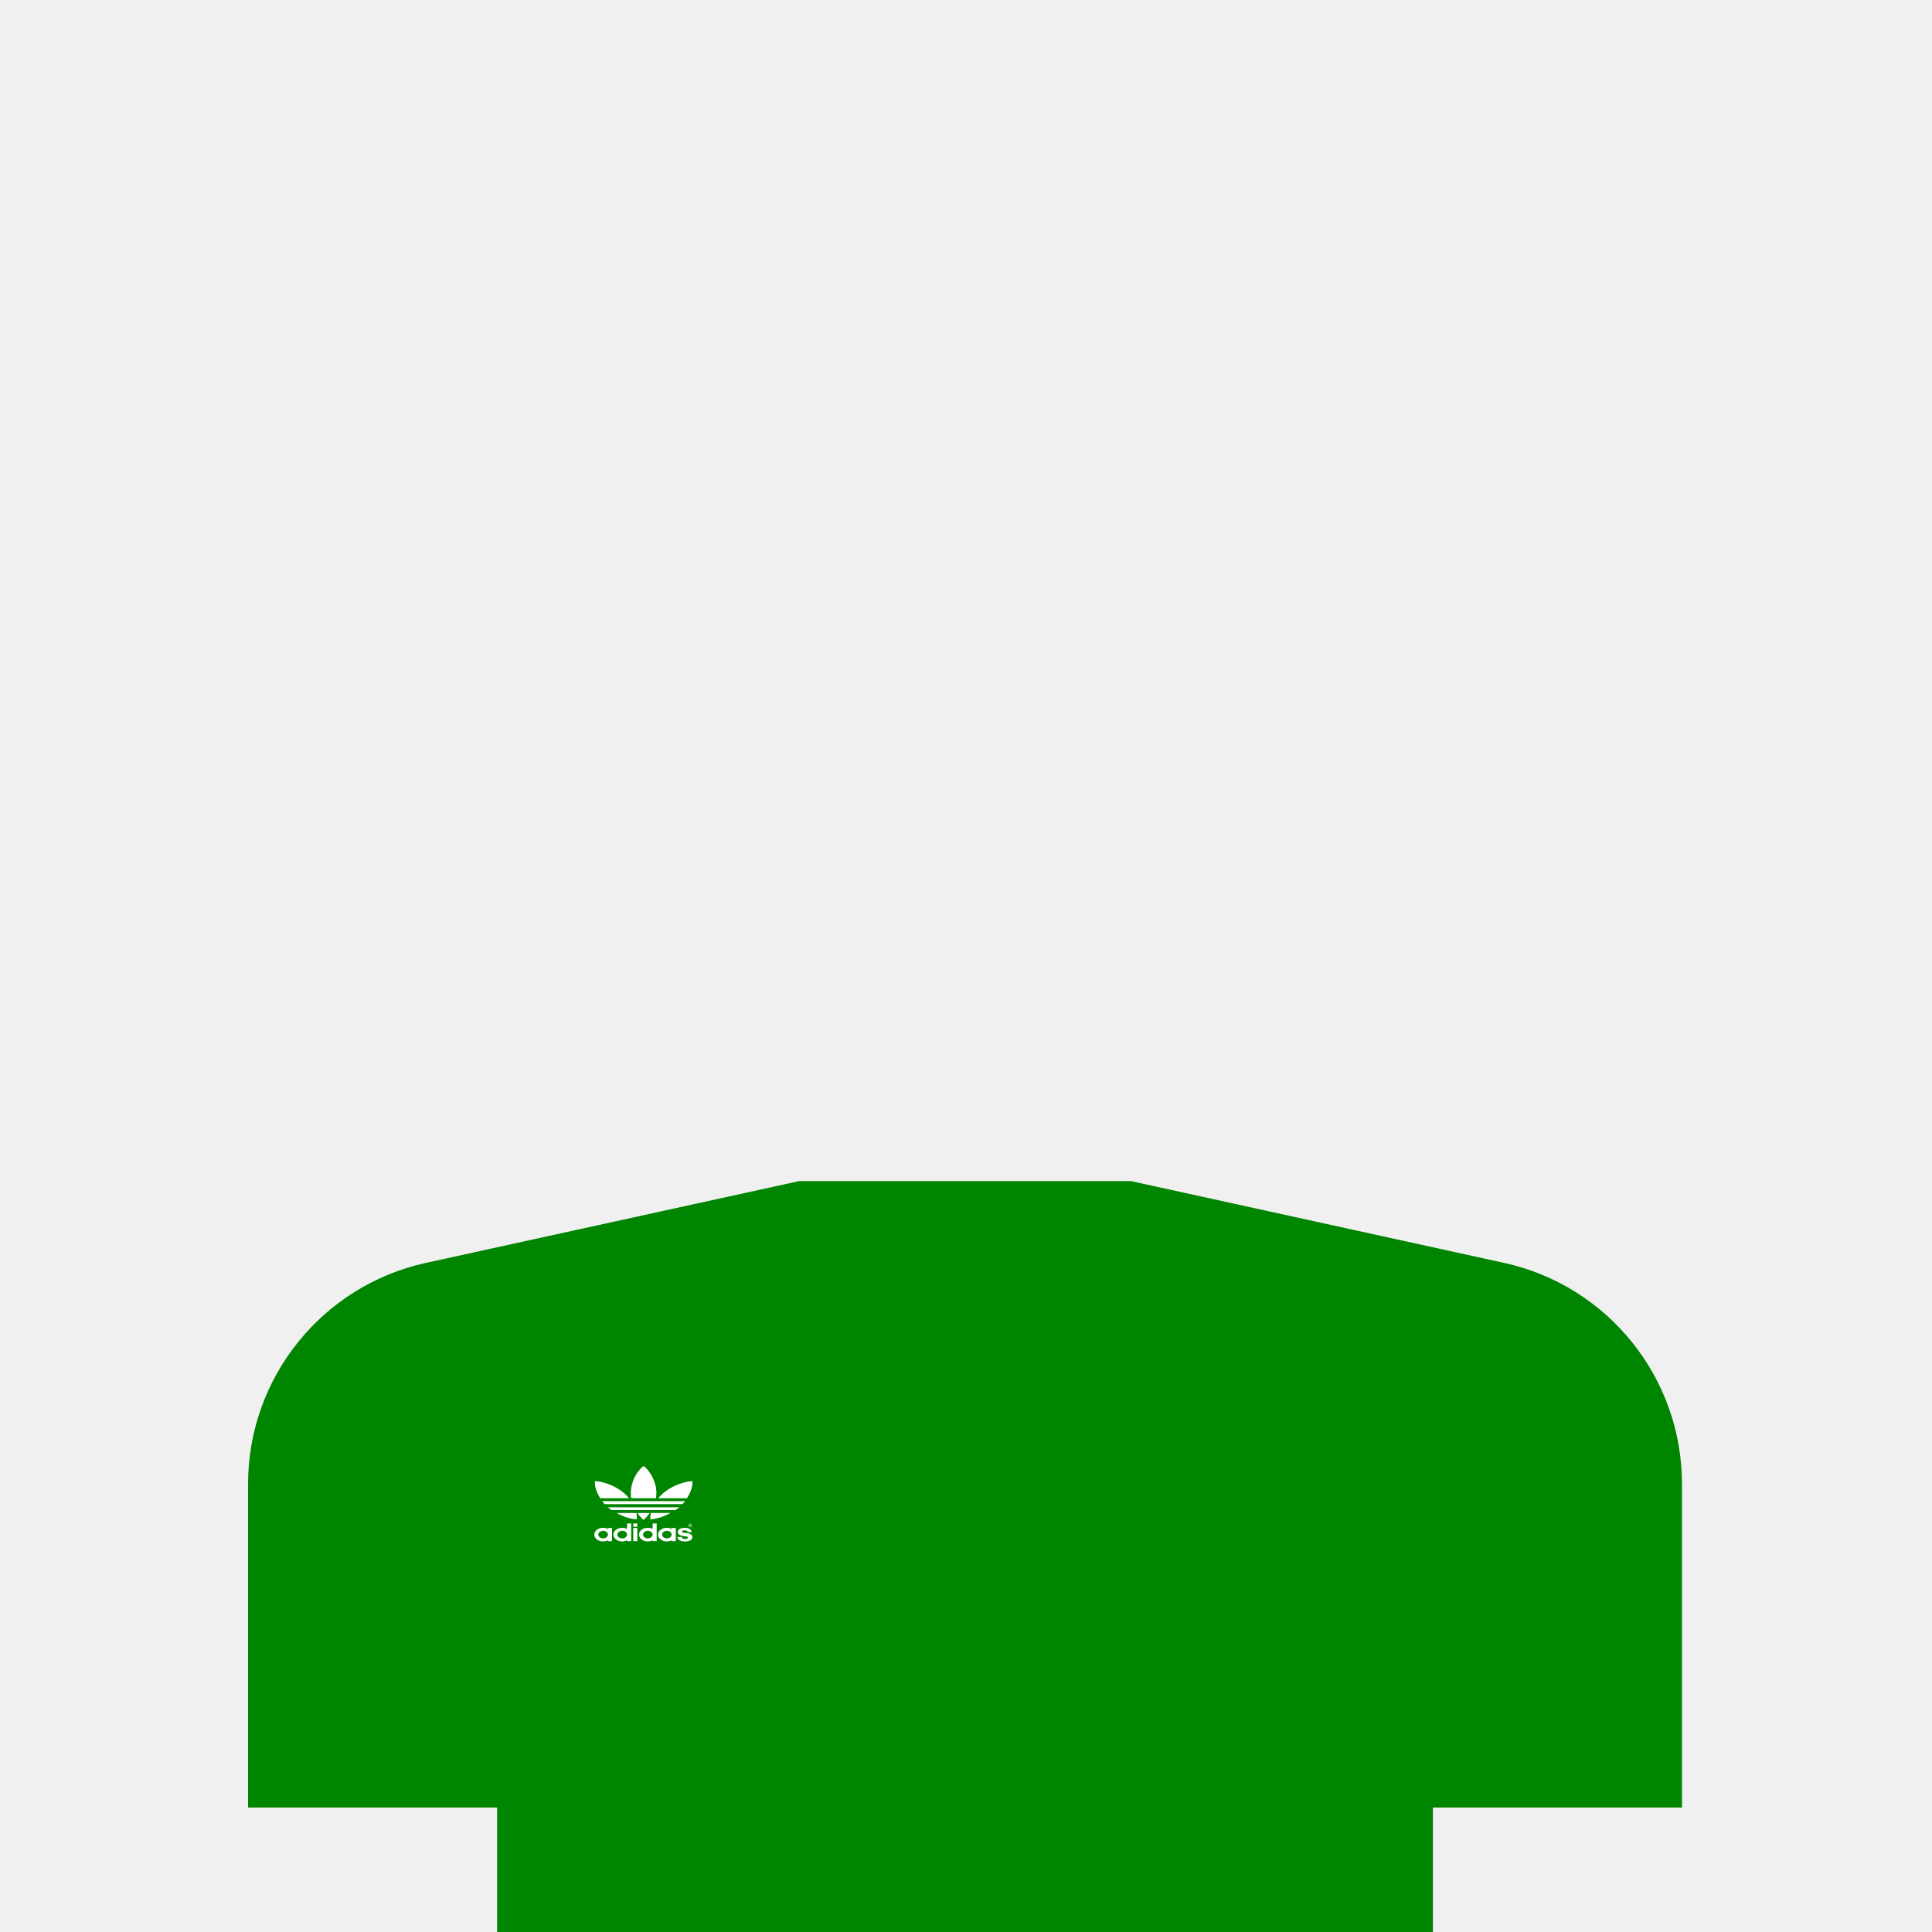
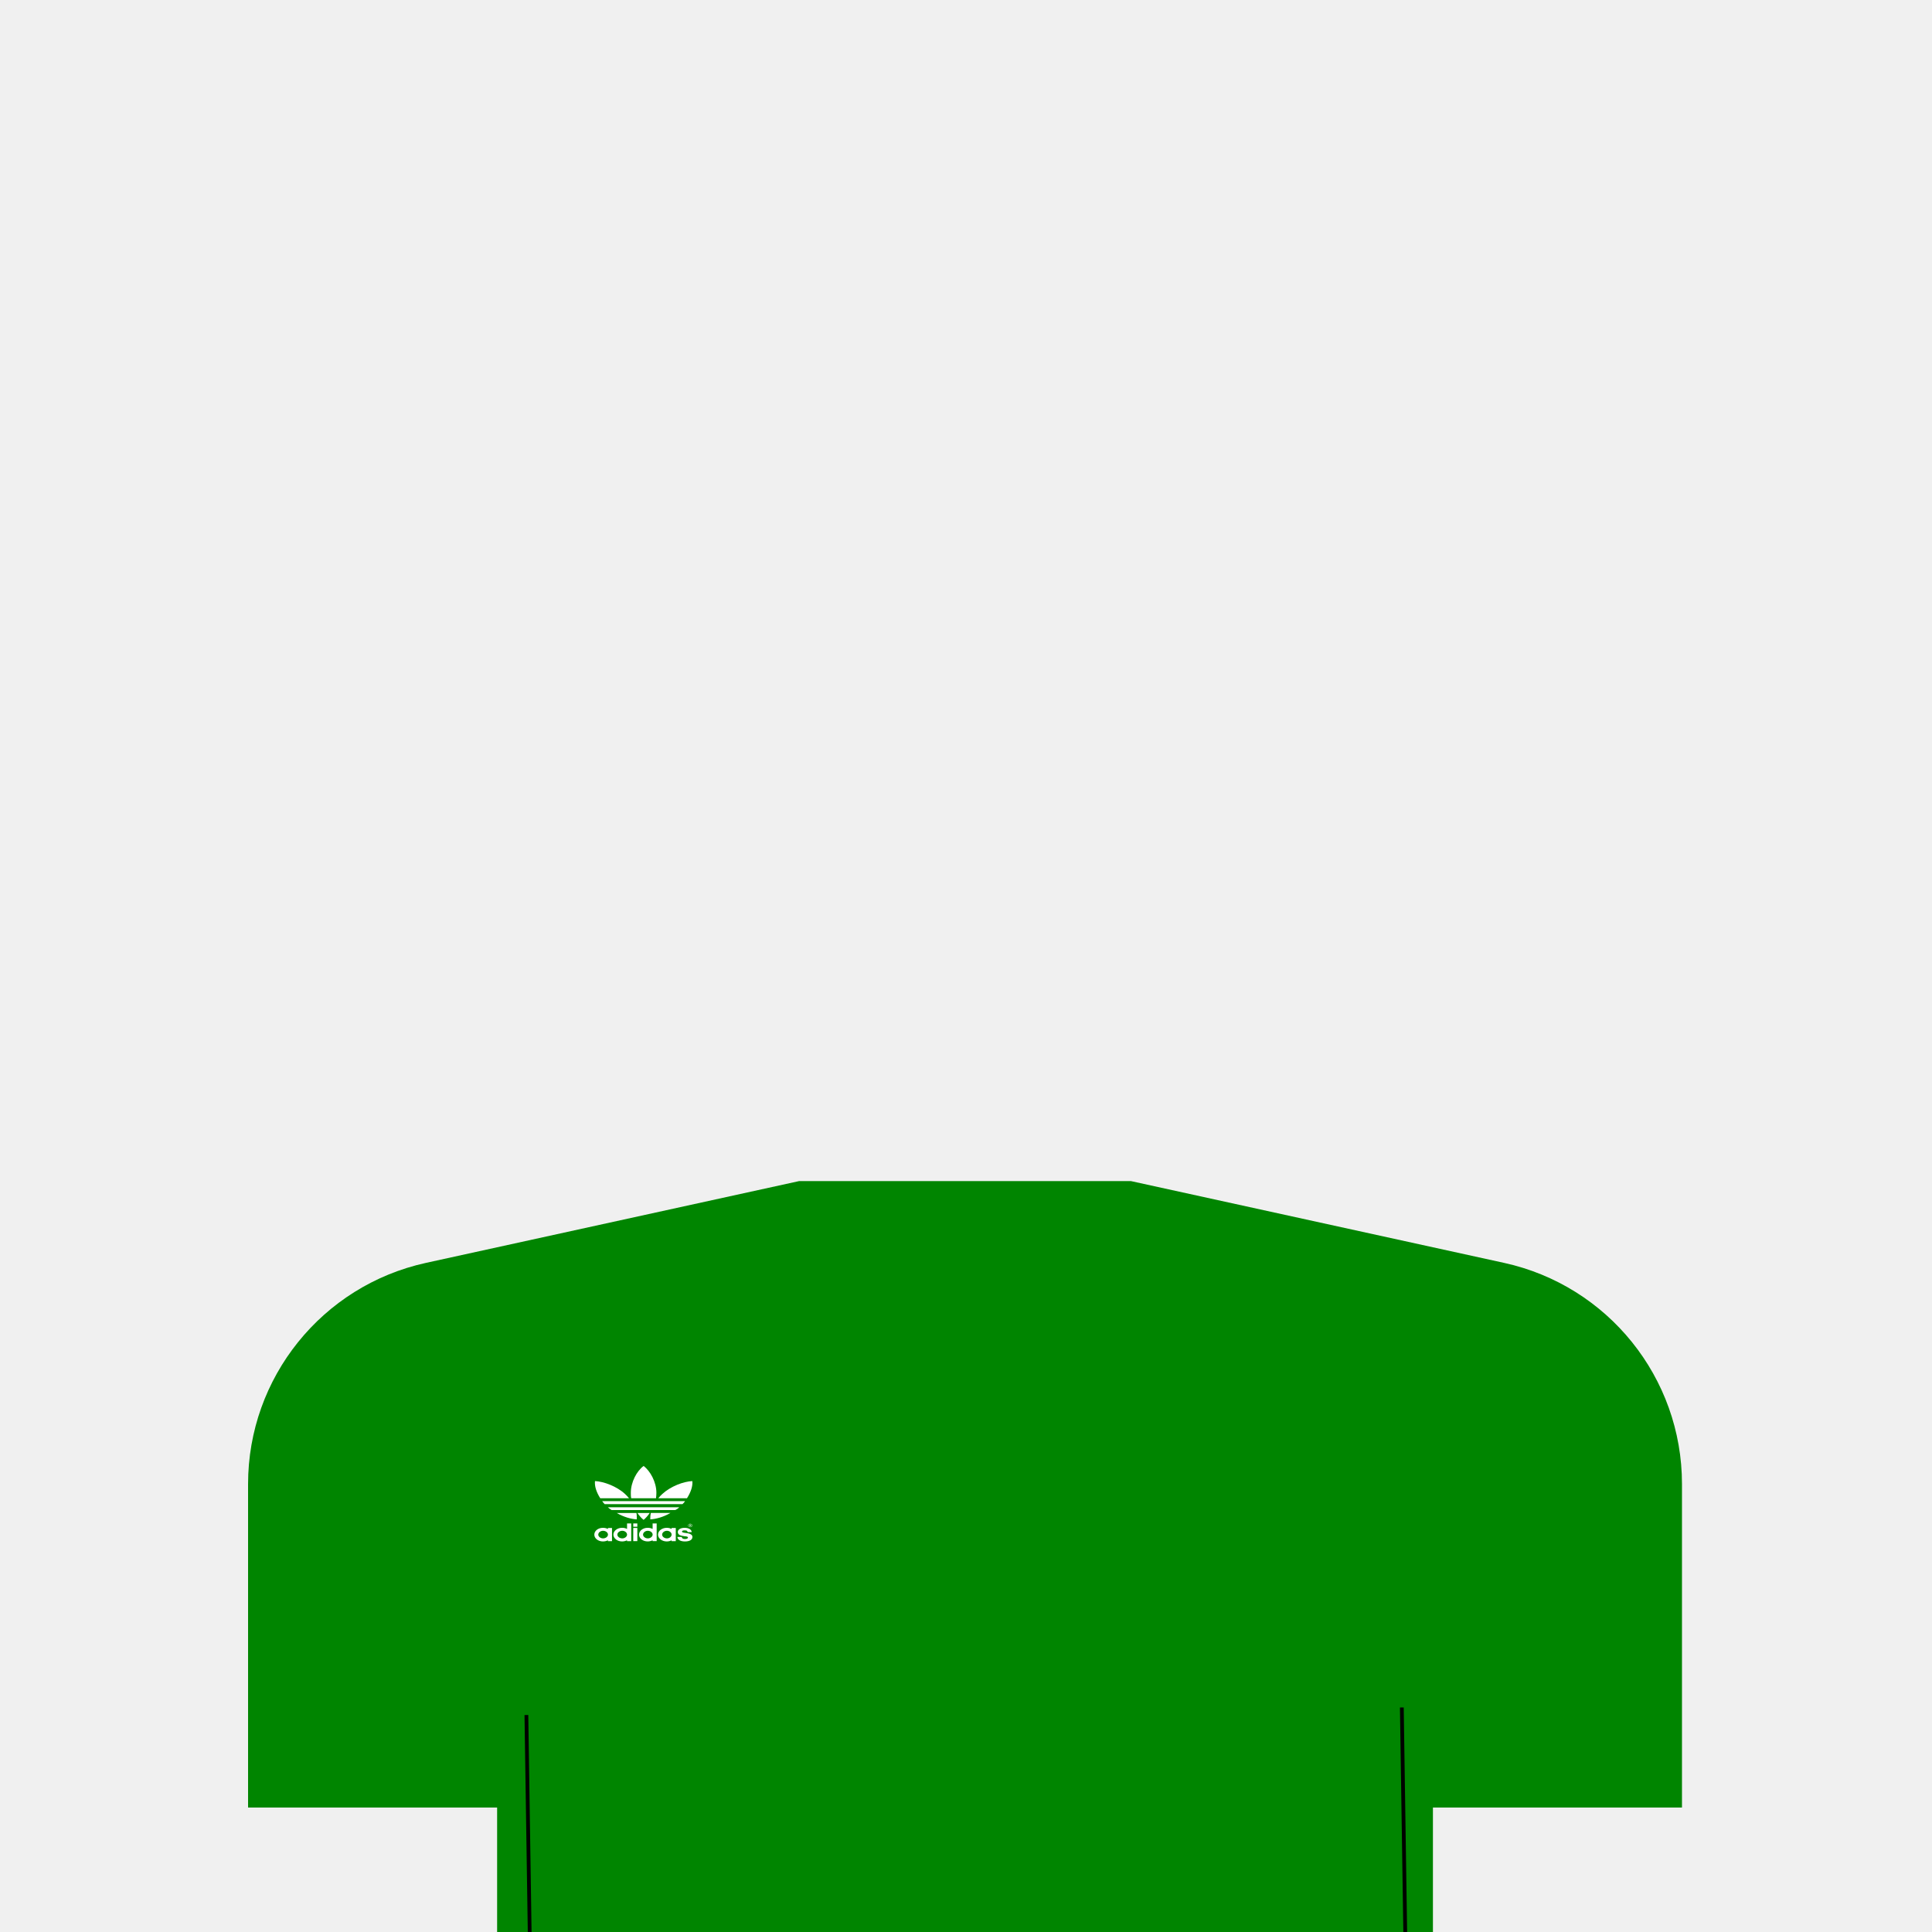
<svg xmlns="http://www.w3.org/2000/svg" width="512" height="512">
  <g id="shirt">
    <g id="chest">
      <path fill="#008500" d="m255.742,313.009l44,0l98.846,21.665c27.533,6.035 47.154,30.421 47.154,58.609l0,85.726l-66,0l0,33l-124,0l-124,0l0,-33l-66,0l0,-85.726c0,-28.187 19.621,-52.574 47.154,-58.609l98.846,-21.665l44,0z" />
    </g>
  </g>
  <g id="logo">
    <path fill="#ffffff" d="m181.548,397.818c-0.157,0.248 -0.435,0.592 -0.691,0.794l-20.615,0c-0.15,-0.163 -0.506,-0.53 -0.662,-0.794l21.968,0m-1.539,1.623c-0.256,0.282 -0.641,0.552 -1.054,0.732l-16.882,0c-0.335,-0.18 -0.67,-0.451 -0.983,-0.732l18.919,0m-2.336,1.504c-1.824,1.076 -3.825,1.623 -5.342,1.701c0,-0.445 0,-1.054 0.157,-1.701l5.186,0m5.798,-8.445c0.157,1.318 -0.385,2.924 -1.41,4.546l-7.593,0c0.278,-0.383 0.641,-0.749 1.047,-1.121c2.208,-2.039 5.599,-3.307 7.957,-3.425m-14.731,10.152c-1.46,-0.079 -3.469,-0.625 -5.307,-1.701l5.236,0c0.1,0.642 0.1,1.256 0.071,1.701m1.824,0.124c-0.591,-0.445 -1.104,-1.054 -1.638,-1.825l3.255,0c-0.513,0.766 -1.076,1.38 -1.617,1.825m-3.875,-5.73l-7.622,0c-1.033,-1.623 -1.539,-3.228 -1.389,-4.546c2.336,0.118 5.756,1.38 7.964,3.425c0.378,0.372 0.762,0.738 1.047,1.121m7.159,0l-6.575,0c-0.1,-0.468 -0.1,-0.913 -0.1,-1.442c0,-2.845 1.588,-5.786 3.384,-7.104c1.774,1.318 3.391,4.265 3.391,7.104c0.007,0.53 -0.05,0.98 -0.1,1.442" id="XMLID_11_" />
    <path fill="#ffffff" d="m182.909,403.807c0.313,0 0.563,0.203 0.563,0.468c0,0.242 -0.249,0.445 -0.563,0.445c-0.313,0 -0.563,-0.203 -0.563,-0.445c0,-0.265 0.256,-0.468 0.563,-0.468zm0,0.062c-0.285,0 -0.484,0.18 -0.484,0.406c0,0.203 0.207,0.383 0.484,0.383c0.256,0 0.484,-0.18 0.484,-0.383c0.007,-0.22 -0.228,-0.406 -0.484,-0.406zm0.128,0.411c0.028,0 0.1,0.017 0.1,0.101l0,0.141l-0.1,0l0,-0.062c0,-0.101 -0.028,-0.146 -0.1,-0.146l-0.128,0l0,0.203l-0.1,0l0,-0.507l0.207,0c0.128,0 0.228,0.062 0.228,0.146c0,0.056 -0.057,0.124 -0.107,0.124l0,-0zm-0.228,-0.186l0,0.141l0.1,0c0.05,0 0.128,-0.023 0.128,-0.062c0,-0.045 -0.057,-0.079 -0.1,-0.079l-0.128,0" id="XMLID_16_" />
    <path fill="#ffffff" d="m181.52,408.5c1.076,0 1.98,-0.344 1.98,-1.194c0,-0.485 -0.435,-0.811 -1.133,-0.958c-0.719,-0.141 -1.638,-0.118 -1.638,-0.485c0.05,-0.242 0.335,-0.304 0.769,-0.304c0.67,0 0.698,0.282 0.727,0.468l1.097,0c-0.078,-0.67 -0.769,-1.138 -1.873,-1.138c-1.154,0 -1.824,0.485 -1.824,1.121c0,0.366 0.228,0.693 0.613,0.851c0.278,0.101 0.662,0.18 1.133,0.248c0.484,0.039 0.919,0.079 0.947,0.344c0,0.18 -0.228,0.406 -0.748,0.406c-0.748,0 -0.898,-0.327 -0.898,-0.546l-1.154,0c0.028,0.699 0.769,1.189 2.002,1.189" id="XMLID_17_" />
    <path fill="#ffffff" d="m176.697,408.5c0.492,0 0.926,-0.124 1.289,-0.304l0,0.225l1.104,0l0,-3.493l-1.111,0l0,0.265c-0.356,-0.203 -0.791,-0.304 -1.289,-0.304c-1.254,0 -2.308,0.794 -2.308,1.808c0.007,0.992 1.061,1.803 2.315,1.803l0,0zm-1.225,-1.808c0,-0.552 0.591,-1.02 1.282,-1.02c0.67,0 1.232,0.468 1.232,1.02c0,0.524 -0.563,0.997 -1.232,0.997c-0.698,0 -1.282,-0.473 -1.282,-0.997" id="XMLID_20_" />
    <path fill="#ffffff" d="m172.95,403.728l0,1.459c-0.385,-0.203 -0.819,-0.304 -1.311,-0.304c-1.261,0 -2.287,0.794 -2.287,1.808c0,0.997 1.026,1.803 2.287,1.803c0.484,0 0.947,-0.124 1.311,-0.304l0,0.225l1.076,0l0,-4.693l-1.076,0l0,0.006l0,0zm-2.536,2.963c0,-0.552 0.591,-1.02 1.254,-1.02c0.698,0 1.289,0.468 1.289,1.02c0,0.524 -0.591,0.997 -1.289,0.997c-0.67,0 -1.254,-0.473 -1.254,-0.997" id="XMLID_23_" />
    <path fill="#ffffff" d="m167.822,408.415l1.076,0l0,-3.493l-1.076,0l0,3.493zm0,-3.814l1.076,0l0,-0.873l-1.076,0l0,0.873" id="XMLID_26_" />
    <path fill="#ffffff" d="m164.865,408.5c0.484,0 0.919,-0.124 1.311,-0.304l0,0.225l1.104,0l0,-4.693l-1.104,0l0,1.459c-0.385,-0.203 -0.819,-0.304 -1.311,-0.304c-1.261,0 -2.308,0.794 -2.308,1.808c0,0.997 1.047,1.808 2.308,1.808l0,0zm-1.261,-1.808c0,-0.552 0.591,-1.02 1.311,-1.02c0.67,0 1.261,0.468 1.261,1.02c0,0.524 -0.591,0.997 -1.261,0.997c-0.719,0 -1.311,-0.473 -1.311,-0.997" id="XMLID_29_" />
    <path fill="#ffffff" d="m159.779,408.5c0.513,0 0.947,-0.124 1.332,-0.304l0,0.225l1.076,0l0,-3.493l-1.076,0l0,0.265c-0.385,-0.203 -0.848,-0.304 -1.332,-0.304c-1.261,0 -2.279,0.794 -2.279,1.808c0,0.992 1.026,1.803 2.279,1.803l0,0zm-1.232,-1.808c0,-0.552 0.591,-1.02 1.261,-1.02c0.719,0 1.311,0.468 1.311,1.02c0,0.524 -0.591,0.997 -1.311,0.997c-0.67,0 -1.261,-0.473 -1.261,-0.997" id="XMLID_32_" />
  </g>
+   <line stroke-linecap="null" stroke-linejoin="null" id="svg_29" y2="518.5" x2="372.5" y1="452.5" x1="371.5" opacity="undefined" fill-opacity="null" stroke-dasharray="null" stroke-width="null" stroke="#000000" fill="none" />
+   <line stroke-linecap="null" stroke-linejoin="null" id="svg_37" y2="520.5" x2="140.5" y1="454.5" x1="139.5" opacity="undefined" fill-opacity="null" stroke-dasharray="null" stroke-width="null" stroke="#000000" fill="none" />
</svg>
